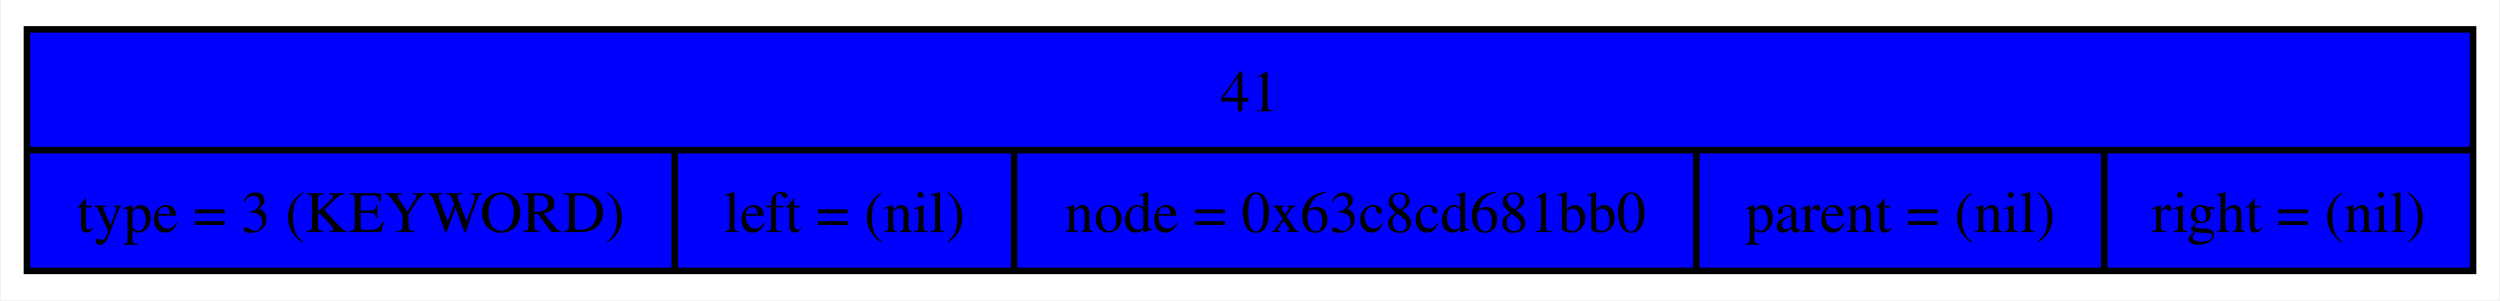
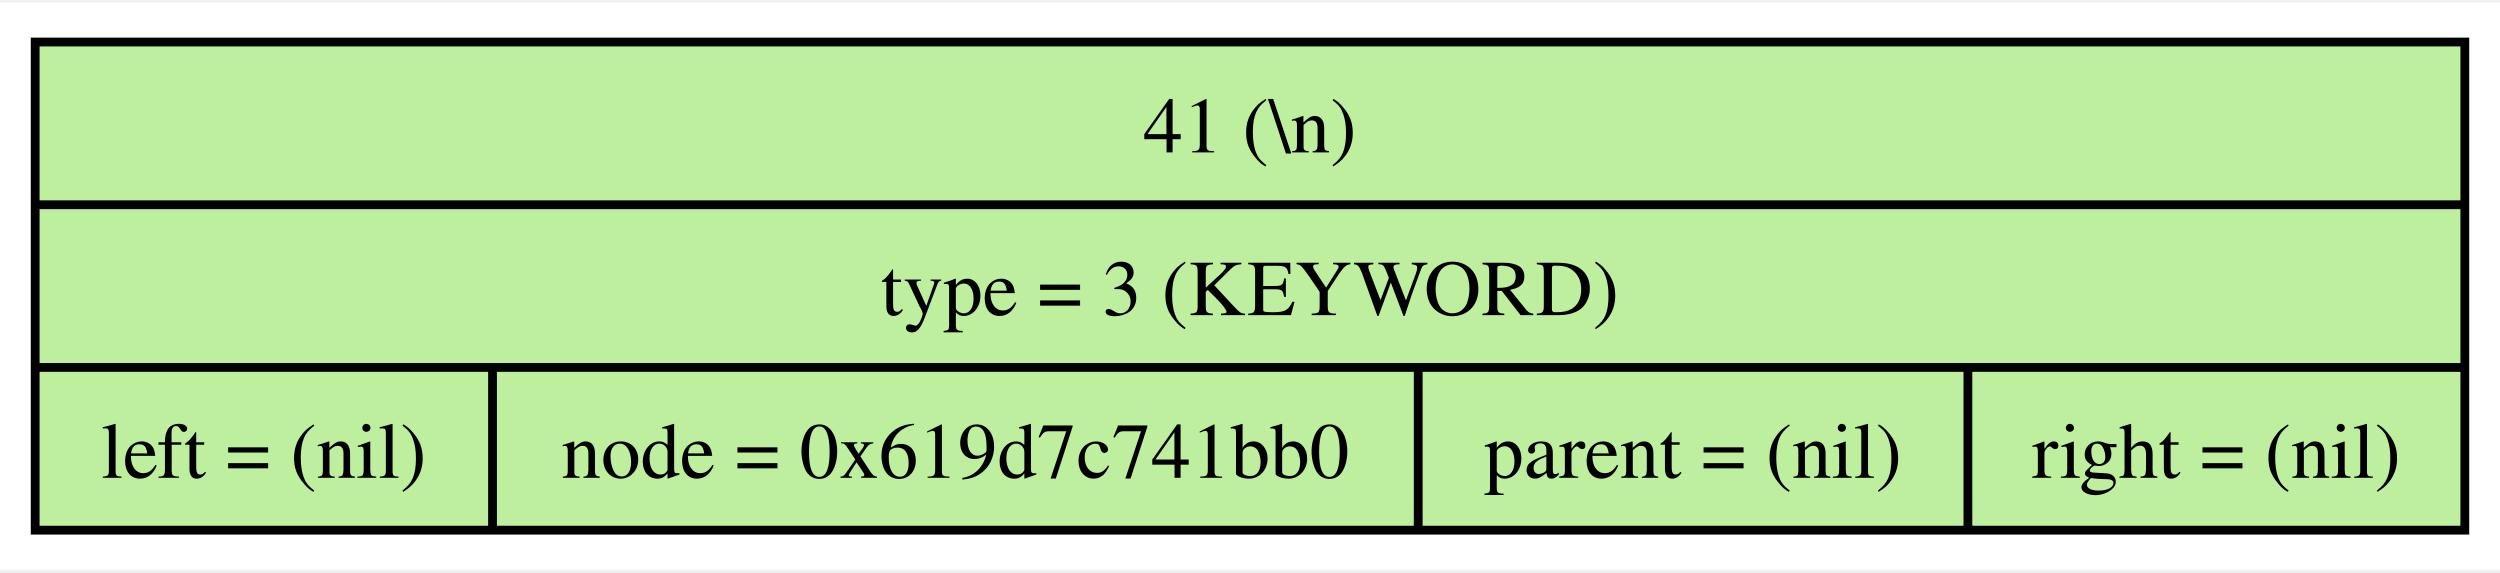
- <svg xmlns="http://www.w3.org/2000/svg" width="383pt" height="46pt" viewBox="0.00 0.00 382.75 46.00">
-   <g id="graph0" class="graph" transform="scale(1 1) rotate(0) translate(4 42)">
-     <polygon fill="white" stroke="none" points="-4,4 -4,-42 378.75,-42 378.75,4 -4,4" />
+ <svg xmlns="http://www.w3.org/2000/svg" width="284pt" height="65pt" viewBox="0.00 0.00 284.25 64.50">
+   <g id="graph0" class="graph" transform="scale(1 1) rotate(0) translate(4 60.5)">
+     <polygon fill="white" stroke="none" points="-4,4 -4,-60.5 280.25,-60.5 280.25,4 -4,4" />
    <g id="node1" class="node">
-       <polygon fill="blue" stroke="black" points="0,-0.5 0,-37.5 374.75,-37.5 374.75,-0.5 0,-0.5" />
-       <text text-anchor="middle" x="187.38" y="-24.95" font-family="Times,serif" font-size="9.00">41</text>
-       <polyline fill="none" stroke="black" points="0,-19 374.75,-19" />
-       <text text-anchor="middle" x="49.62" y="-6.45" font-family="Times,serif" font-size="9.00">type = 3 (KEYWORD)</text>
-       <polyline fill="none" stroke="black" points="99.25,-0.5 99.25,-19" />
-       <text text-anchor="middle" x="125.25" y="-6.45" font-family="Times,serif" font-size="9.00">left = (nil)</text>
-       <polyline fill="none" stroke="black" points="151.25,-0.5 151.25,-19" />
-       <text text-anchor="middle" x="203.5" y="-6.45" font-family="Times,serif" font-size="9.00">node = 0x63c8cd681bb0</text>
-       <polyline fill="none" stroke="black" points="255.75,-0.5 255.75,-19" />
-       <text text-anchor="middle" x="287" y="-6.45" font-family="Times,serif" font-size="9.00">parent = (nil)</text>
-       <polyline fill="none" stroke="black" points="318.25,-0.5 318.25,-19" />
-       <text text-anchor="middle" x="346.5" y="-6.45" font-family="Times,serif" font-size="9.00">right = (nil)</text>
+       <polygon fill="#bdef9e" stroke="black" points="0,-0.5 0,-56 276.25,-56 276.25,-0.5 0,-0.5" />
+       <text text-anchor="middle" x="138.12" y="-43.45" font-family="Times,serif" font-size="9.00">41 (\n)</text>
+       <polyline fill="none" stroke="black" points="0,-37.5 276.25,-37.5" />
+       <text text-anchor="middle" x="138.12" y="-24.95" font-family="Times,serif" font-size="9.00">type = 3 (KEYWORD)</text>
+       <polyline fill="none" stroke="black" points="0,-19 276.25,-19" />
+       <text text-anchor="middle" x="26" y="-6.45" font-family="Times,serif" font-size="9.00">left = (nil)</text>
+       <polyline fill="none" stroke="black" points="52,-0.5 52,-19" />
+       <text text-anchor="middle" x="104.62" y="-6.45" font-family="Times,serif" font-size="9.00">node = 0x619d7c741bb0</text>
+       <polyline fill="none" stroke="black" points="157.25,-0.5 157.25,-19" />
+       <text text-anchor="middle" x="188.5" y="-6.45" font-family="Times,serif" font-size="9.00">parent = (nil)</text>
+       <polyline fill="none" stroke="black" points="219.75,-0.5 219.75,-19" />
+       <text text-anchor="middle" x="248" y="-6.45" font-family="Times,serif" font-size="9.00">right = (nil)</text>
    </g>
  </g>
</svg>
